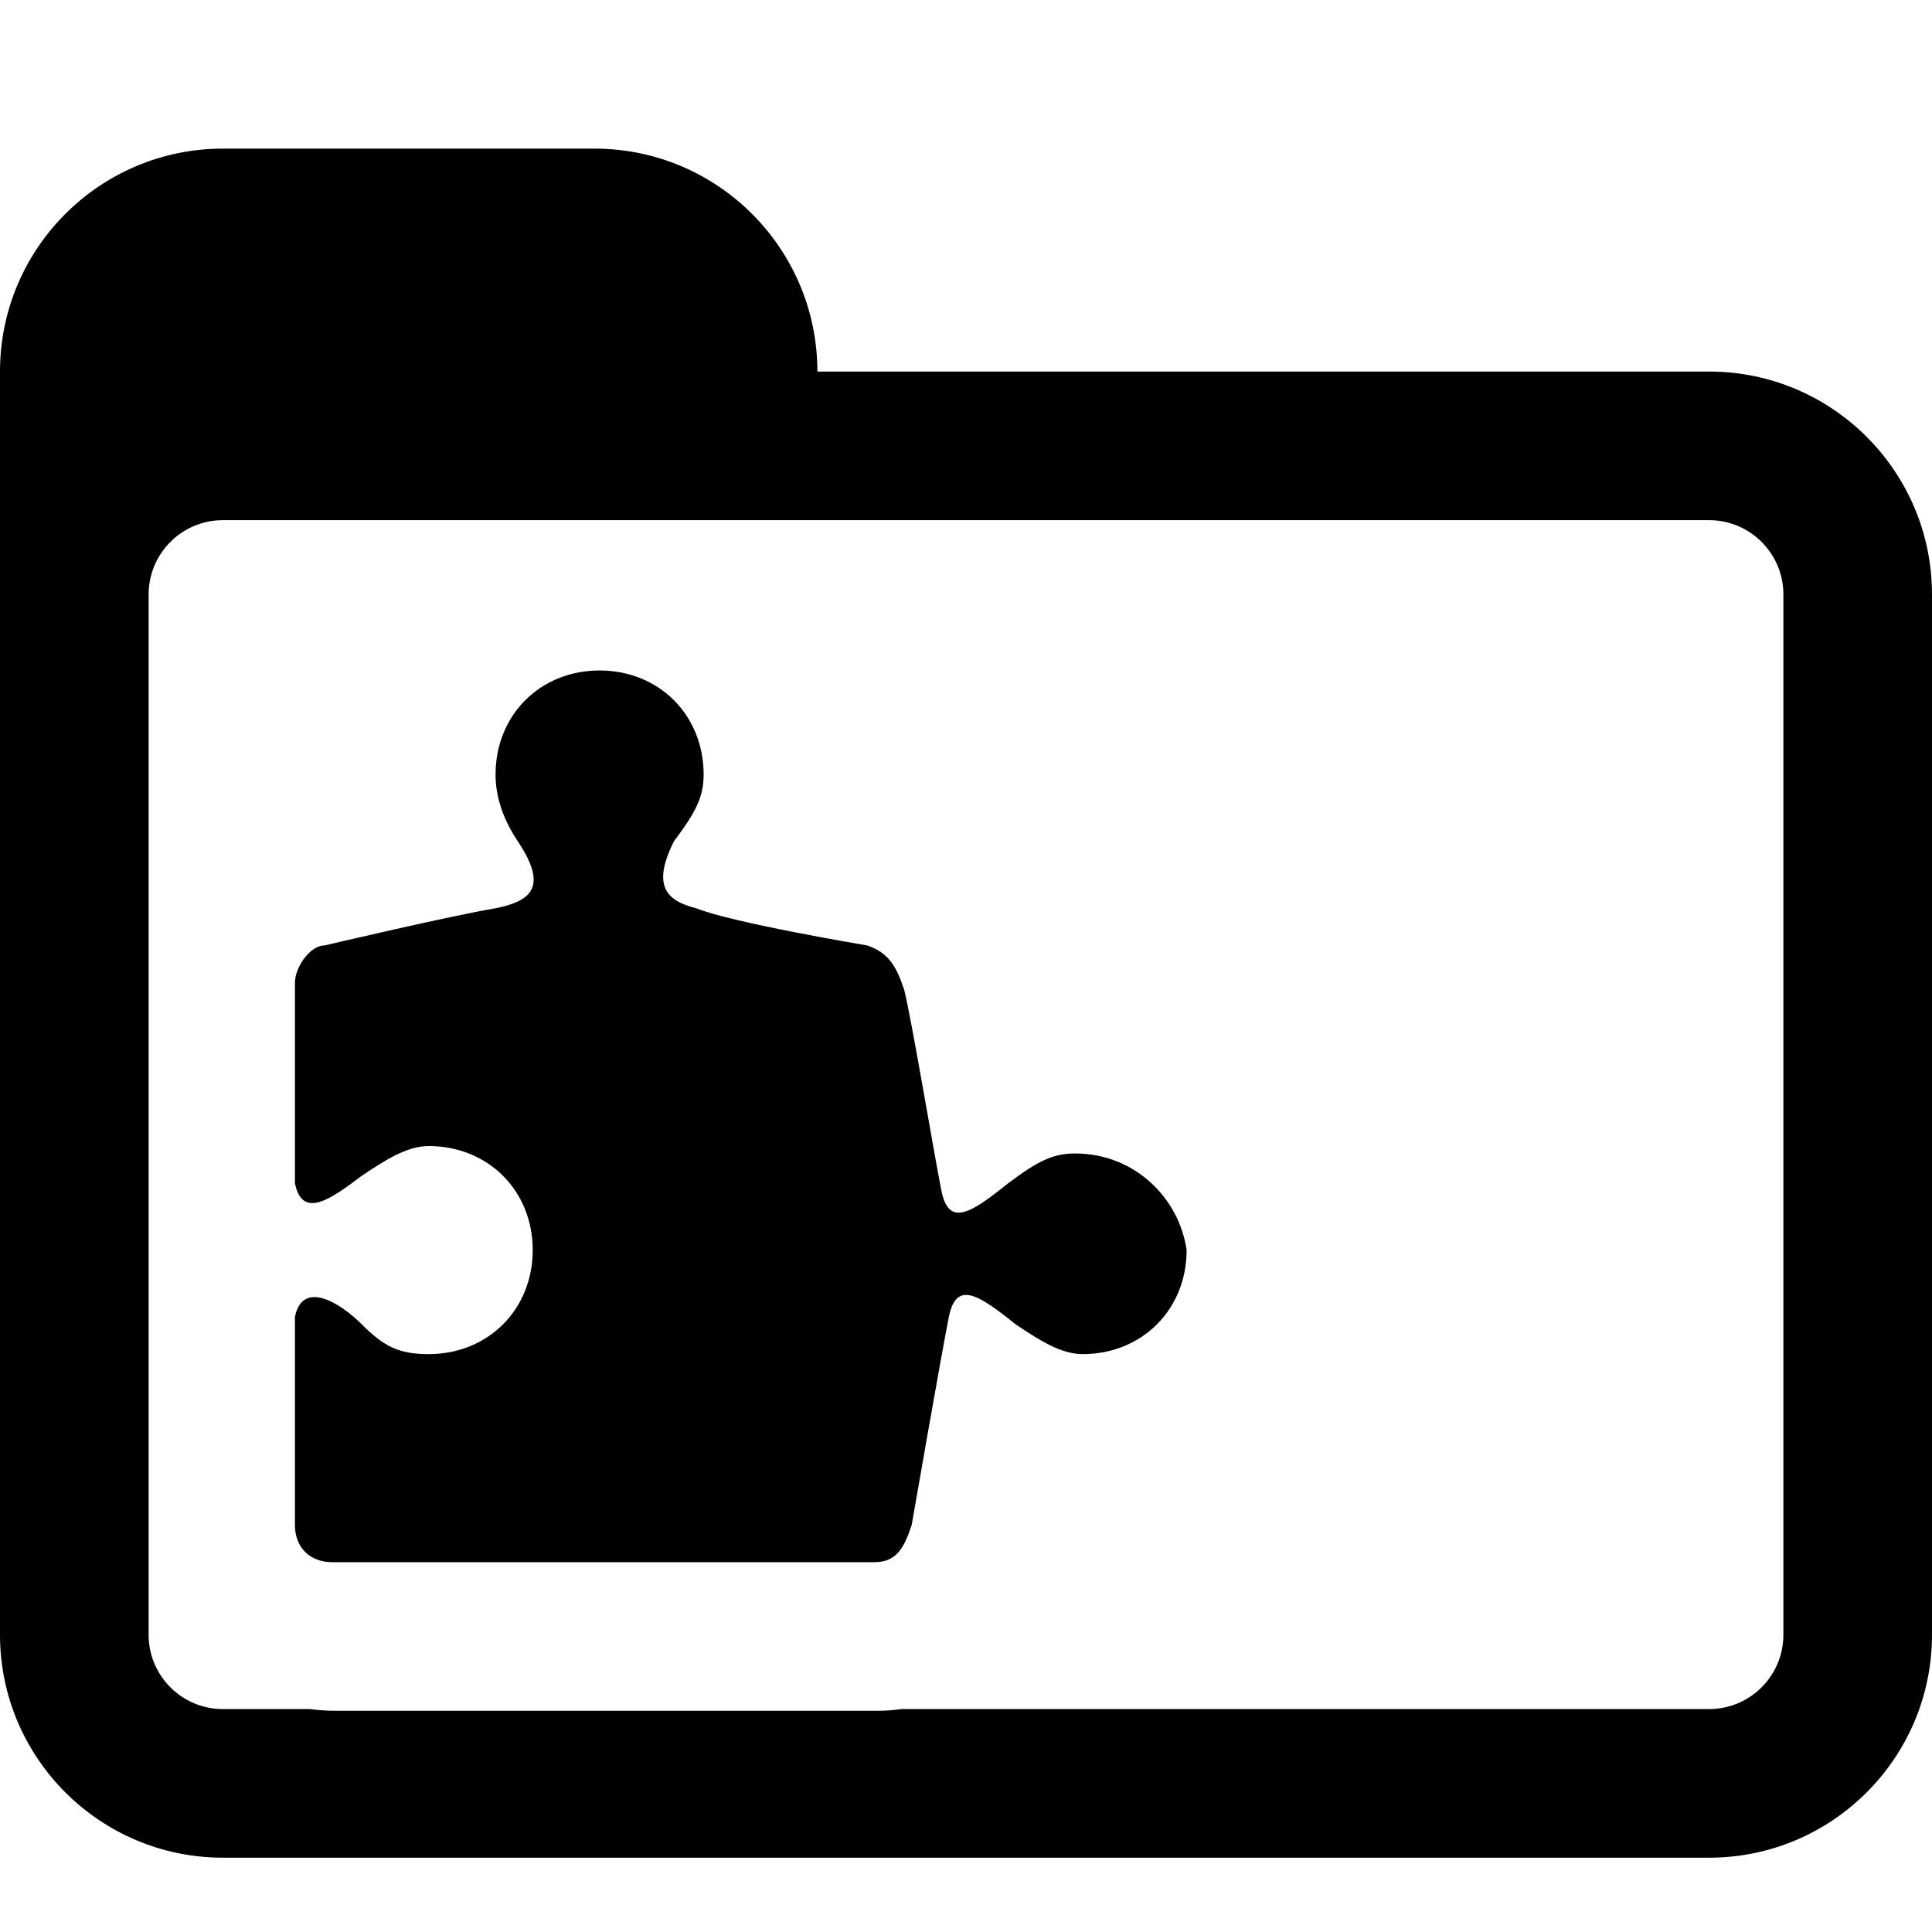
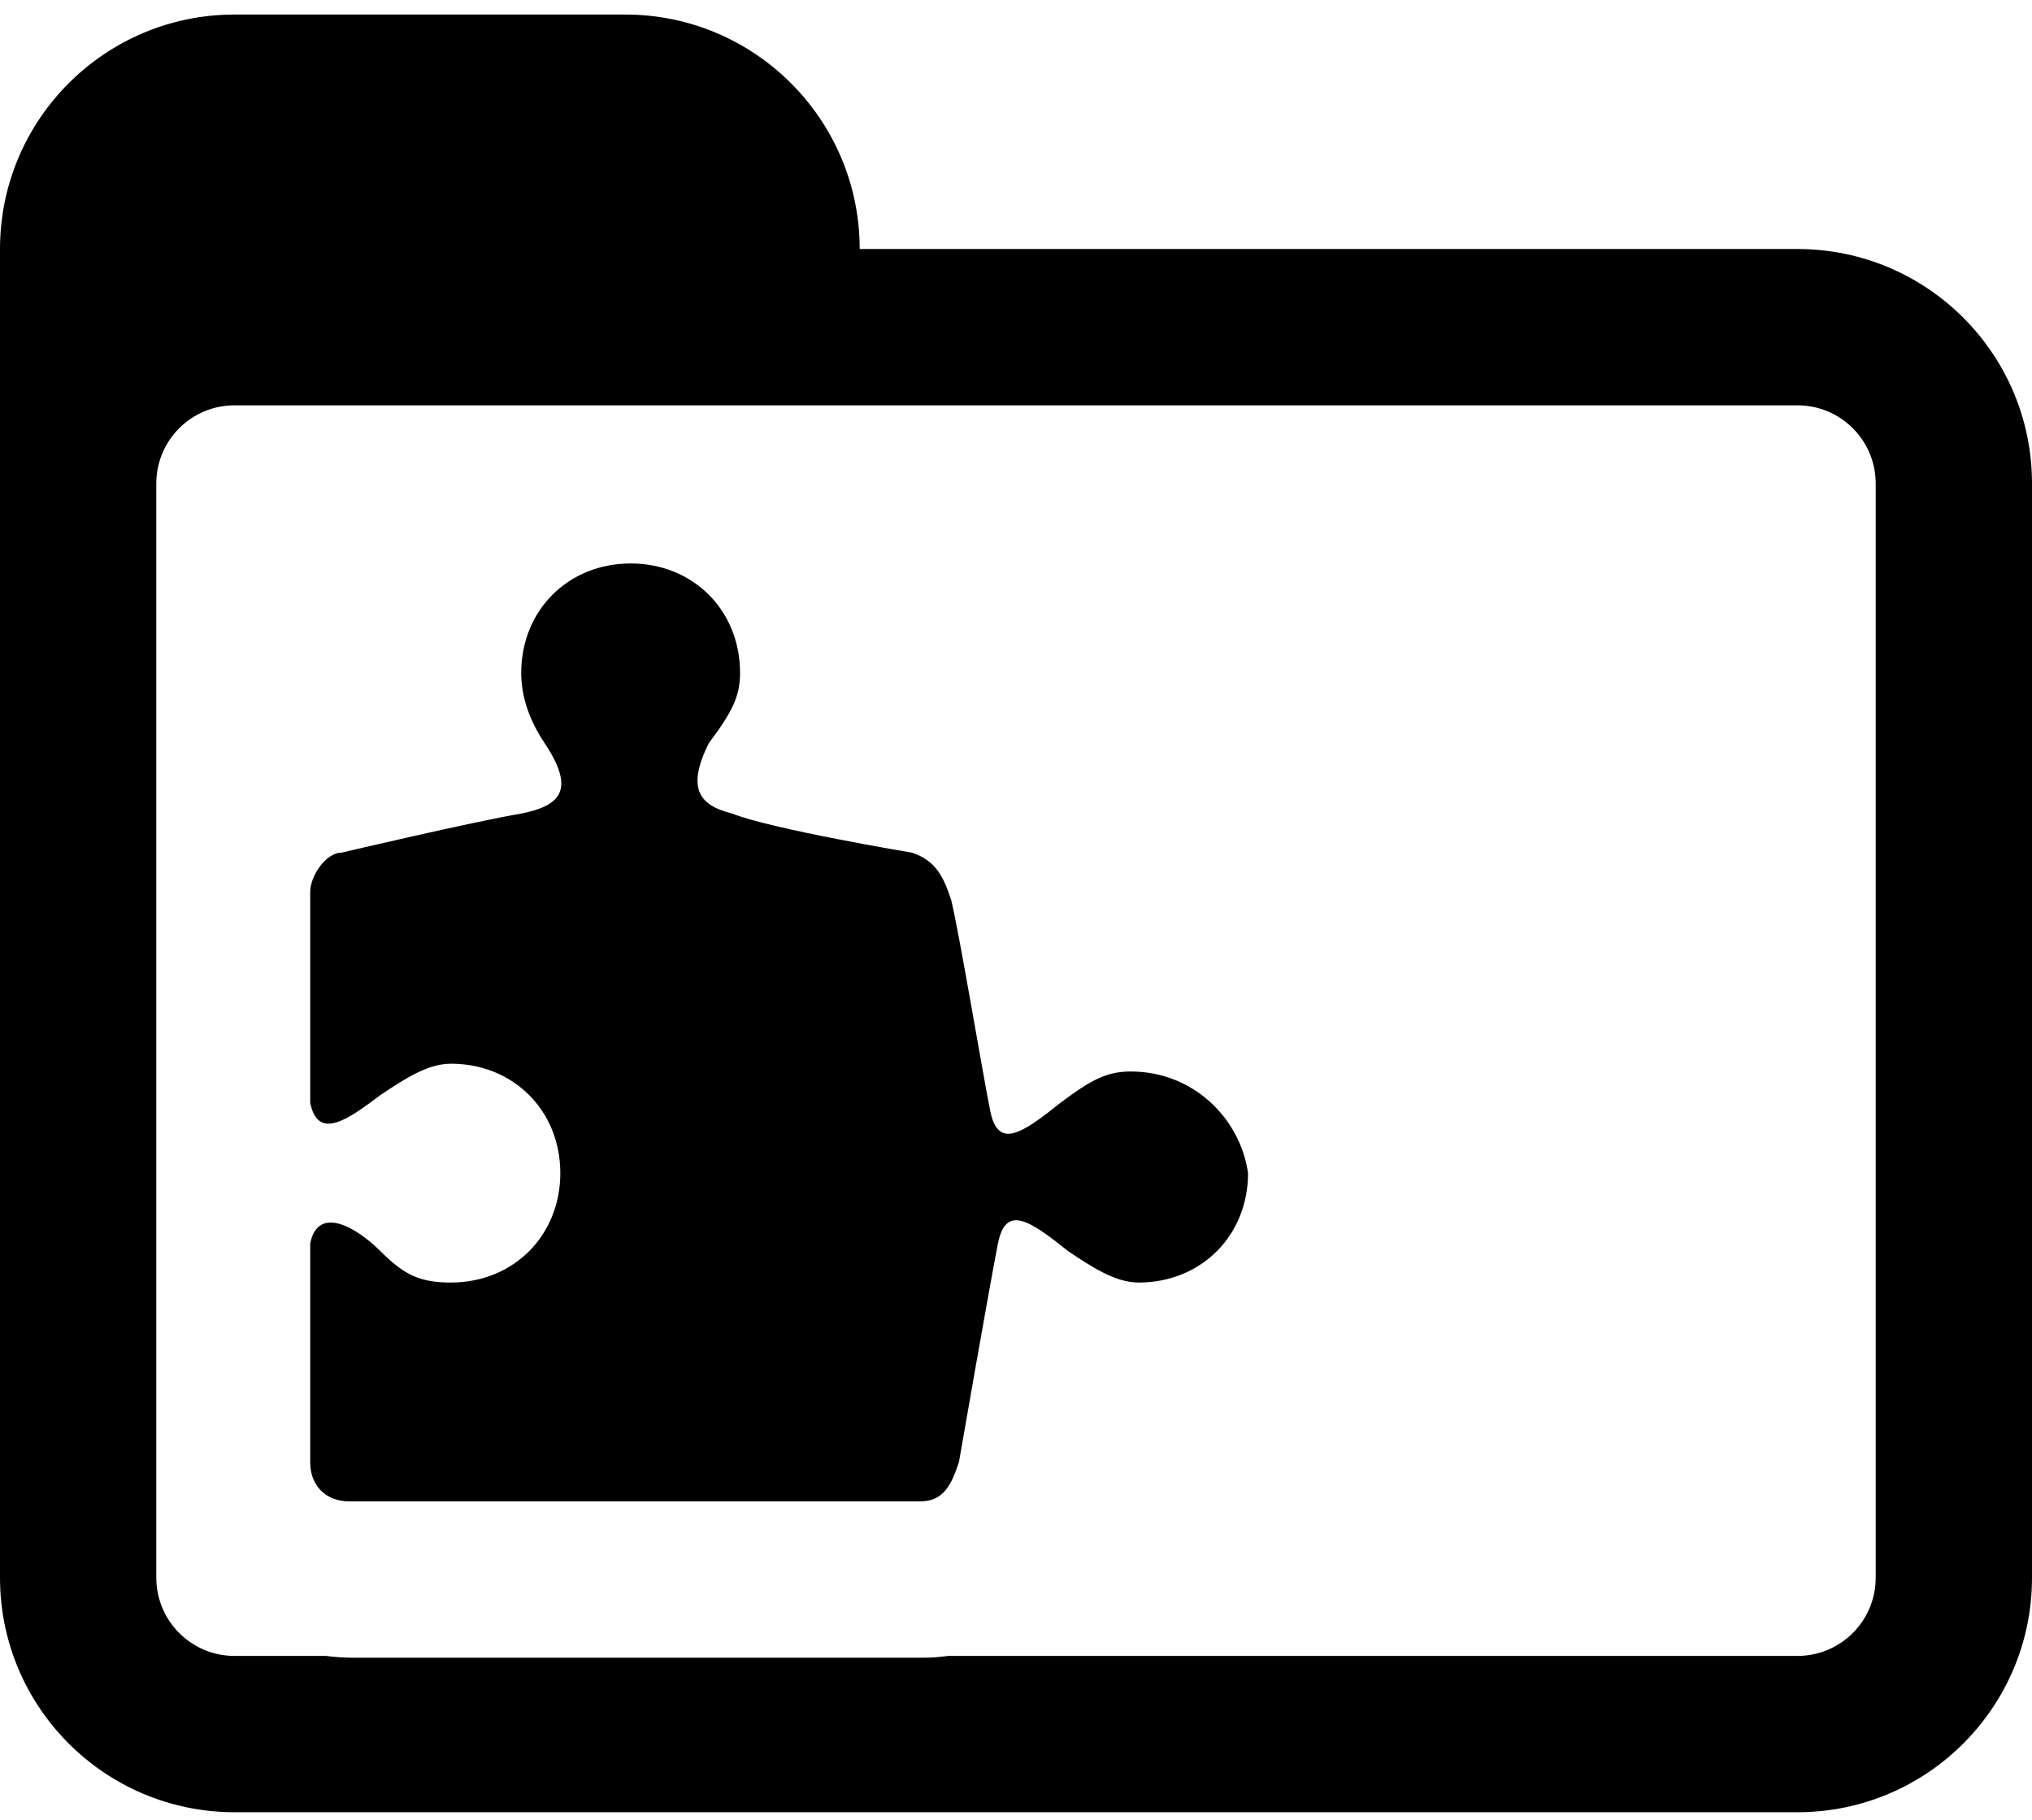
- <svg xmlns="http://www.w3.org/2000/svg" x="0" y="0" version="1.1" viewBox="0 0 26 26" width="104" height="104">
-   <g fill="none" stroke="none" stroke-width="1" stroke-linecap="butt" stroke-linejoin="miter" stroke-miterlimit="10" stroke-dasharray="" stroke-dashoffset="0" font-family="sans-serif" font-weight="normal" font-size="12" text-anchor="start" mix-blend-mode="normal">
-     <g>
-       <g>
-         <path d="M0,26l0,-26l26,0l0,26z" fill="none" />
-         <g fill="#000000">
-           <path d="M12.132,23l10.868,0c0.552,0 1,-0.448 1,-1l0,-14c0,-0.552 -0.448,-1 -1,-1l-20,0c-0.552,0 -1,0.448 -1,1l0,14c0,0.552 0.448,1 1,1l1.171,0c0.114,0.015 0.23,0.023 0.348,0.023l7.3,0c0.084,0 0.19,-0.006 0.312,-0.023z M23,25l-20,0c-1.656,0 -3,-1.344 -3,-3l0,-13l0,-1l0,-3c0,-1.656 1.344,-3 3,-3l5,0c1.656,0 3,1.344 3,3l12,0c1.656,0 3,1.344 3,3l0,14c0,1.656 -1.344,3 -3,3z" />
+ <svg xmlns="http://www.w3.org/2000/svg" width="86px" height="77px" viewBox="0 0 86 77" version="1.1">
+   <defs />
+   <g id="Page-1" stroke="none" stroke-width="1" fill="none" fill-rule="evenodd">
+     <g id="Artboard" transform="translate(-7, -13)">
+       <g id="fixturecat" transform="translate(7, 7)">
+         <g id="Group" transform="translate(0, 6.615385)" fill-rule="nonzero" fill="#000000">
+           <path d="M40.128,69.462 L76.077,69.462 C77.903,69.462 79.385,67.98 79.385,66.154 L79.385,19.846 C79.385,18.02 77.903,16.538 76.077,16.538 L9.923,16.538 C8.097,16.538 6.615,18.02 6.615,19.846 L6.615,66.154 C6.615,67.98 8.097,69.462 9.923,69.462 L13.797,69.462 C14.173,69.512 14.557,69.538 14.948,69.538 L39.094,69.538 C39.372,69.538 39.724,69.519 40.128,69.462 Z M76.077,76.077 L9.923,76.077 C4.446,76.077 0,71.631 0,66.154 L0,23.154 L0,19.846 L0,9.923 C0,4.446 4.446,0 9.923,0 L26.462,0 C31.939,0 36.385,4.446 36.385,9.923 L76.077,9.923 C81.554,9.923 86,14.369 86,19.846 L86,66.154 C86,71.631 81.554,76.077 76.077,76.077 Z" id="Shape" />
        </g>
-         <g fill="#000000">
+         <g id="Group" transform="translate(12.92308, 29.76923)" fill-rule="nonzero" fill="#000000">
          <g id="Windows_x5F_8">
-             <path d="M14.469,15.523c-0.3,0 -0.5,0.1 -0.9,0.4c-0.5,0.4 -0.8,0.6 -0.9,0.1c-0.1,-0.5 -0.4,-2.3 -0.5,-2.7c-0.1,-0.3 -0.2,-0.5 -0.5,-0.6c0,0 -1.8,-0.3 -2.3,-0.5c-0.4,-0.1 -0.6,-0.3 -0.3,-0.9c0.3,-0.4 0.4,-0.6 0.4,-0.9c0,-0.8 -0.6,-1.4 -1.4,-1.4c-0.8,0 -1.4,0.6 -1.4,1.4c0,0.3 0.1,0.6 0.3,0.9c0.4,0.6 0.2,0.8 -0.3,0.9c-0.6,0.1 -2.3,0.5 -2.3,0.5c-0.2,0 -0.4,0.3 -0.4,0.5c0,0 0,0.7 0,2.6c0,0 0,0 0,0.1c0.1,0.5 0.5,0.2 0.9,-0.1c0.3,-0.2 0.6,-0.4 0.9,-0.4c0.8,0 1.4,0.6 1.4,1.4c0,0.8 -0.6,1.4 -1.4,1.4c-0.4,0 -0.6,-0.1 -0.9,-0.4c-0.3,-0.3 -0.8,-0.6 -0.9,-0.1l0,0.1c0,2 0,2.7 0,2.7c0,0.3 0.2,0.5 0.5,0.5l7.3,0c0.3,0 0.4,-0.2 0.5,-0.5c0,0 0.4,-2.3 0.5,-2.8c0.1,-0.5 0.4,-0.3 0.9,0.1c0.3,0.2 0.6,0.4 0.9,0.4c0.8,0 1.4,-0.6 1.4,-1.4c-0.1,-0.7 -0.7,-1.3 -1.5,-1.3z" />
+             <path d="M34.937,21.576 C33.944,21.576 33.283,21.907 31.96,22.899 C30.306,24.222 29.314,24.884 28.983,23.23 C28.652,21.576 27.66,15.622 27.329,14.299 C26.998,13.307 26.667,12.646 25.675,12.315 C25.675,12.315 19.721,11.322 18.067,10.661 C16.744,10.33 16.083,9.669 17.075,7.684 C18.067,6.361 18.398,5.699 18.398,4.707 C18.398,2.061 16.414,0.076 13.767,0.076 C11.121,0.076 9.137,2.061 9.137,4.707 C9.137,5.699 9.467,6.692 10.129,7.684 C11.452,9.669 10.791,10.33 9.137,10.661 C7.152,10.992 1.529,12.315 1.529,12.315 C0.867,12.315 0.206,13.307 0.206,13.969 C0.206,13.969 0.206,16.284 0.206,22.569 C0.206,22.569 0.206,22.569 0.206,22.899 C0.537,24.553 1.86,23.561 3.183,22.569 C4.175,21.907 5.167,21.246 6.16,21.246 C8.806,21.246 10.791,23.23 10.791,25.876 C10.791,28.522 8.806,30.507 6.16,30.507 C4.837,30.507 4.175,30.176 3.183,29.184 C2.191,28.192 0.537,27.199 0.206,28.853 L0.206,29.184 C0.206,35.799 0.206,38.115 0.206,38.115 C0.206,39.107 0.867,39.769 1.86,39.769 L26.006,39.769 C26.998,39.769 27.329,39.107 27.66,38.115 C27.66,38.115 28.983,30.507 29.314,28.853 C29.644,27.199 30.637,27.861 32.291,29.184 C33.283,29.846 34.275,30.507 35.267,30.507 C37.914,30.507 39.898,28.522 39.898,25.876 C39.567,23.561 37.583,21.576 34.937,21.576 Z" id="Shape" />
          </g>
        </g>
      </g>
    </g>
  </g>
</svg>
